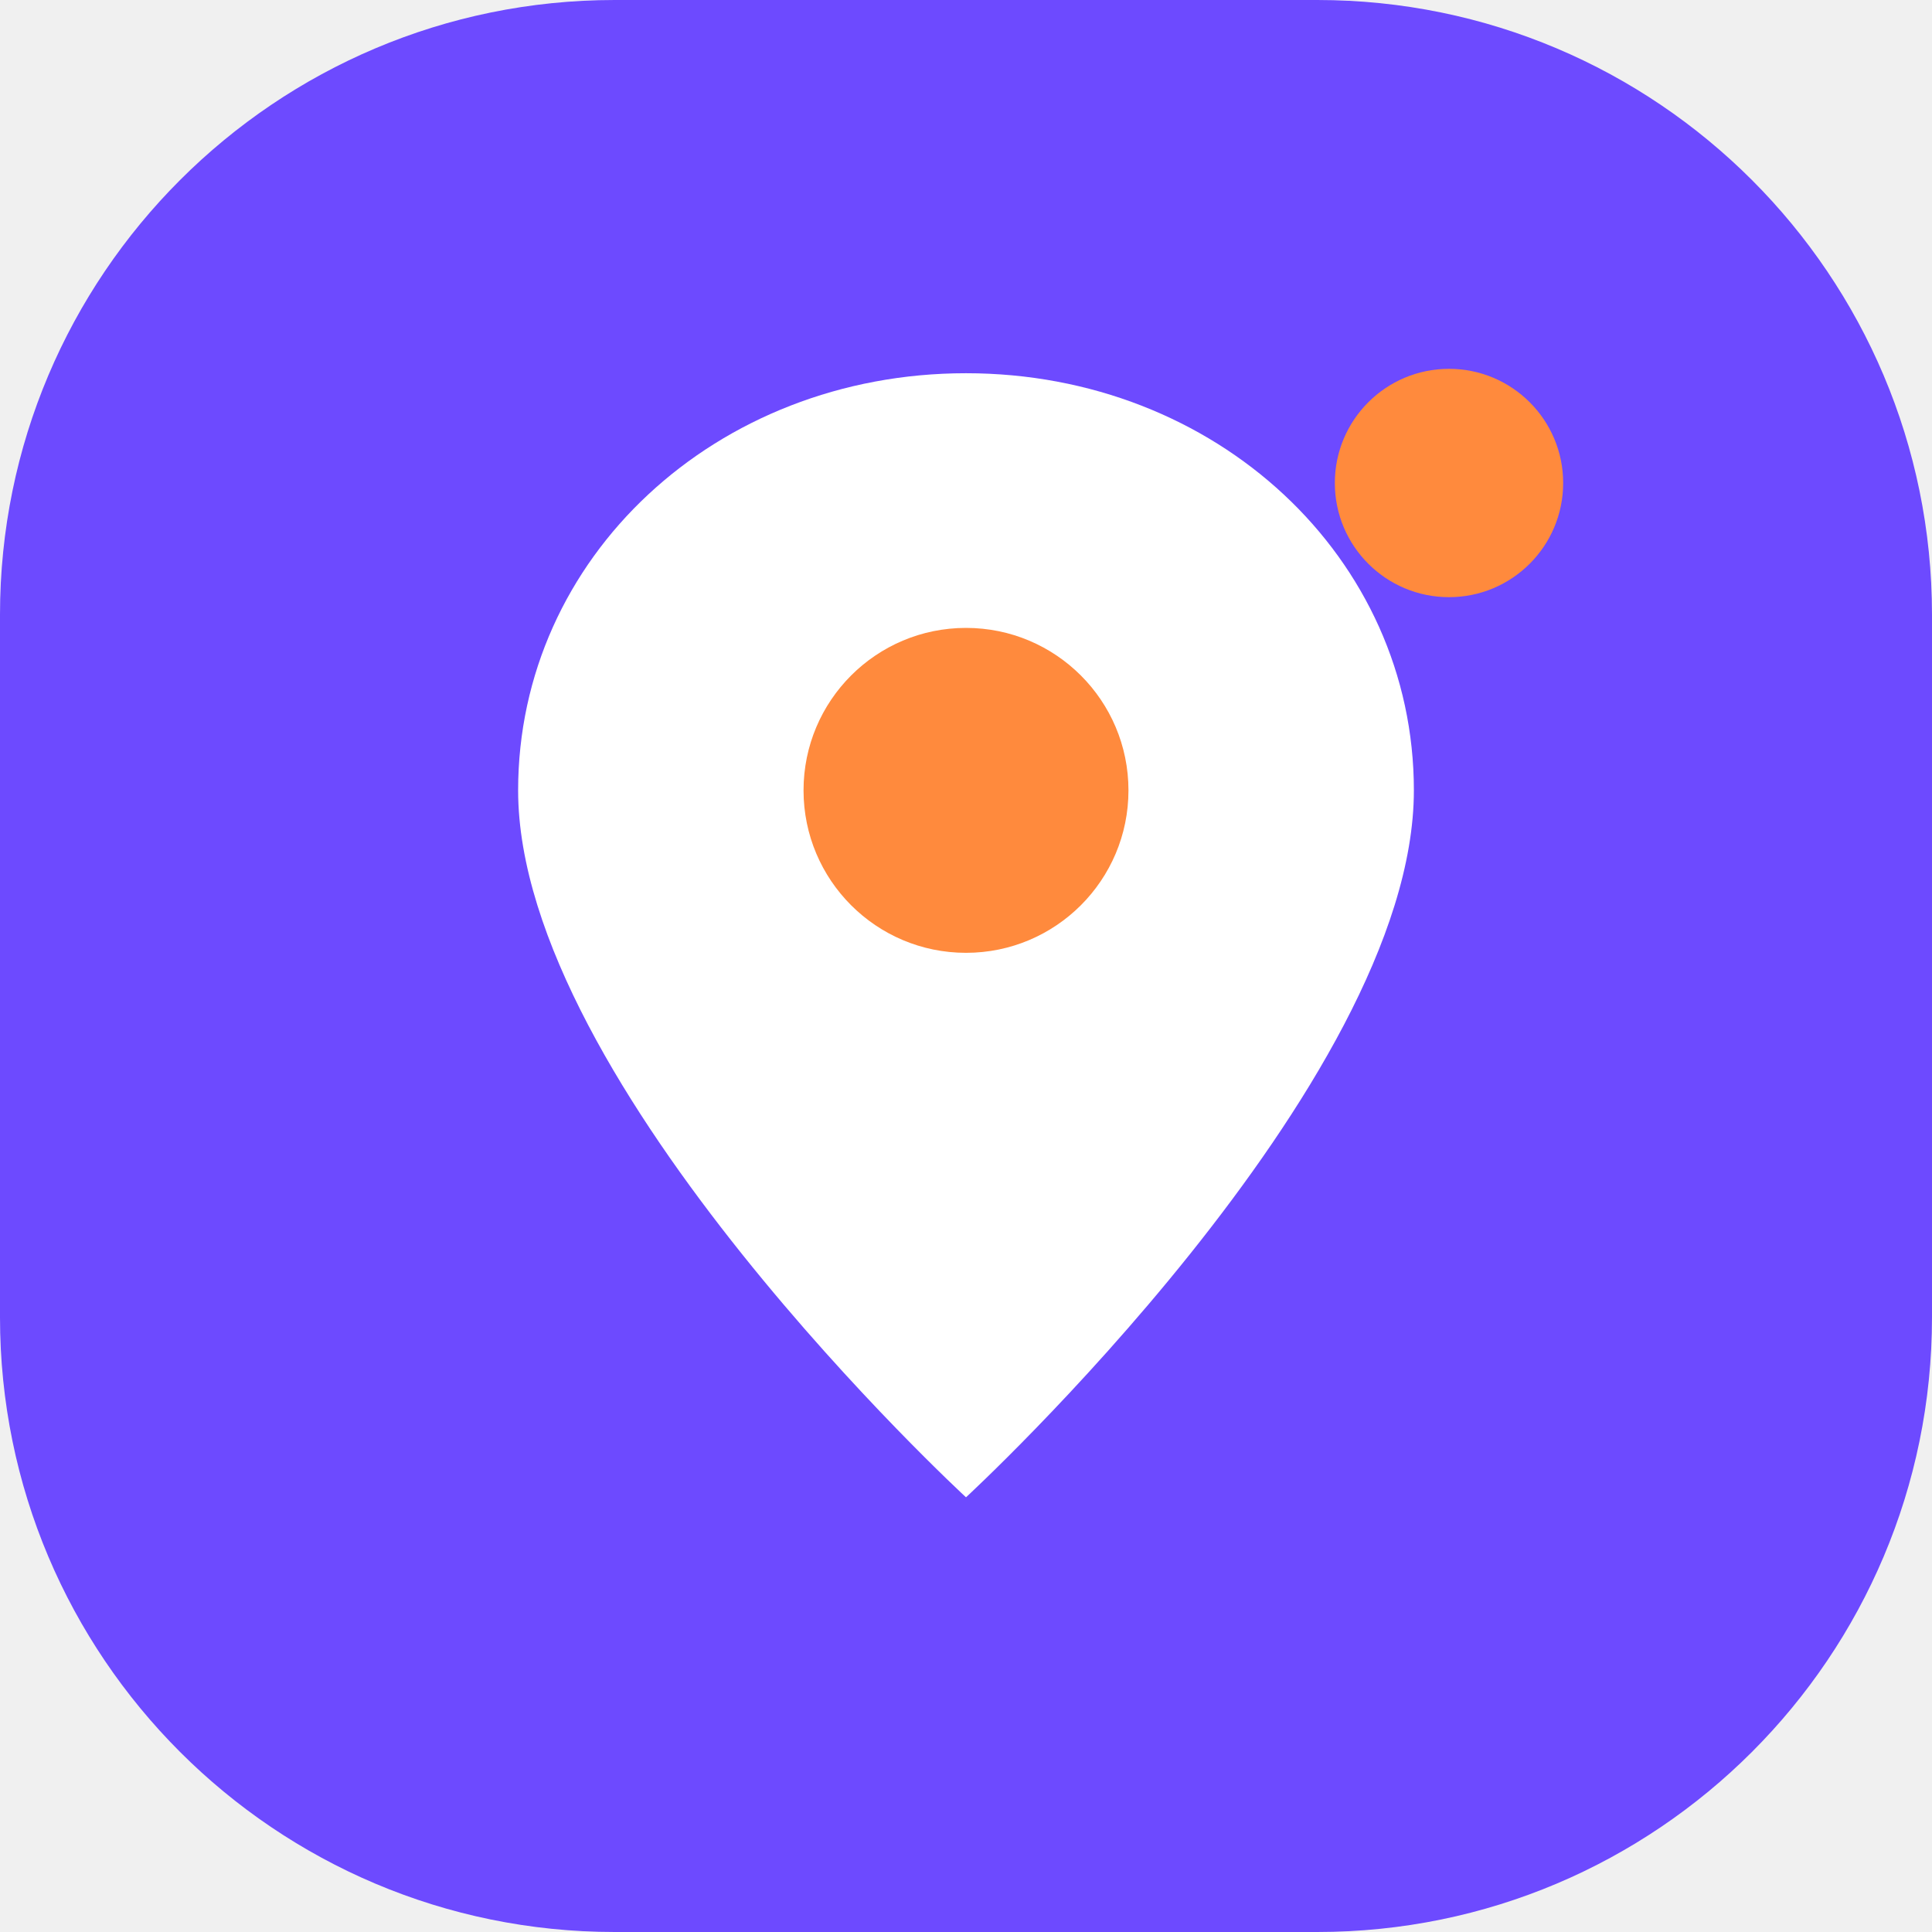
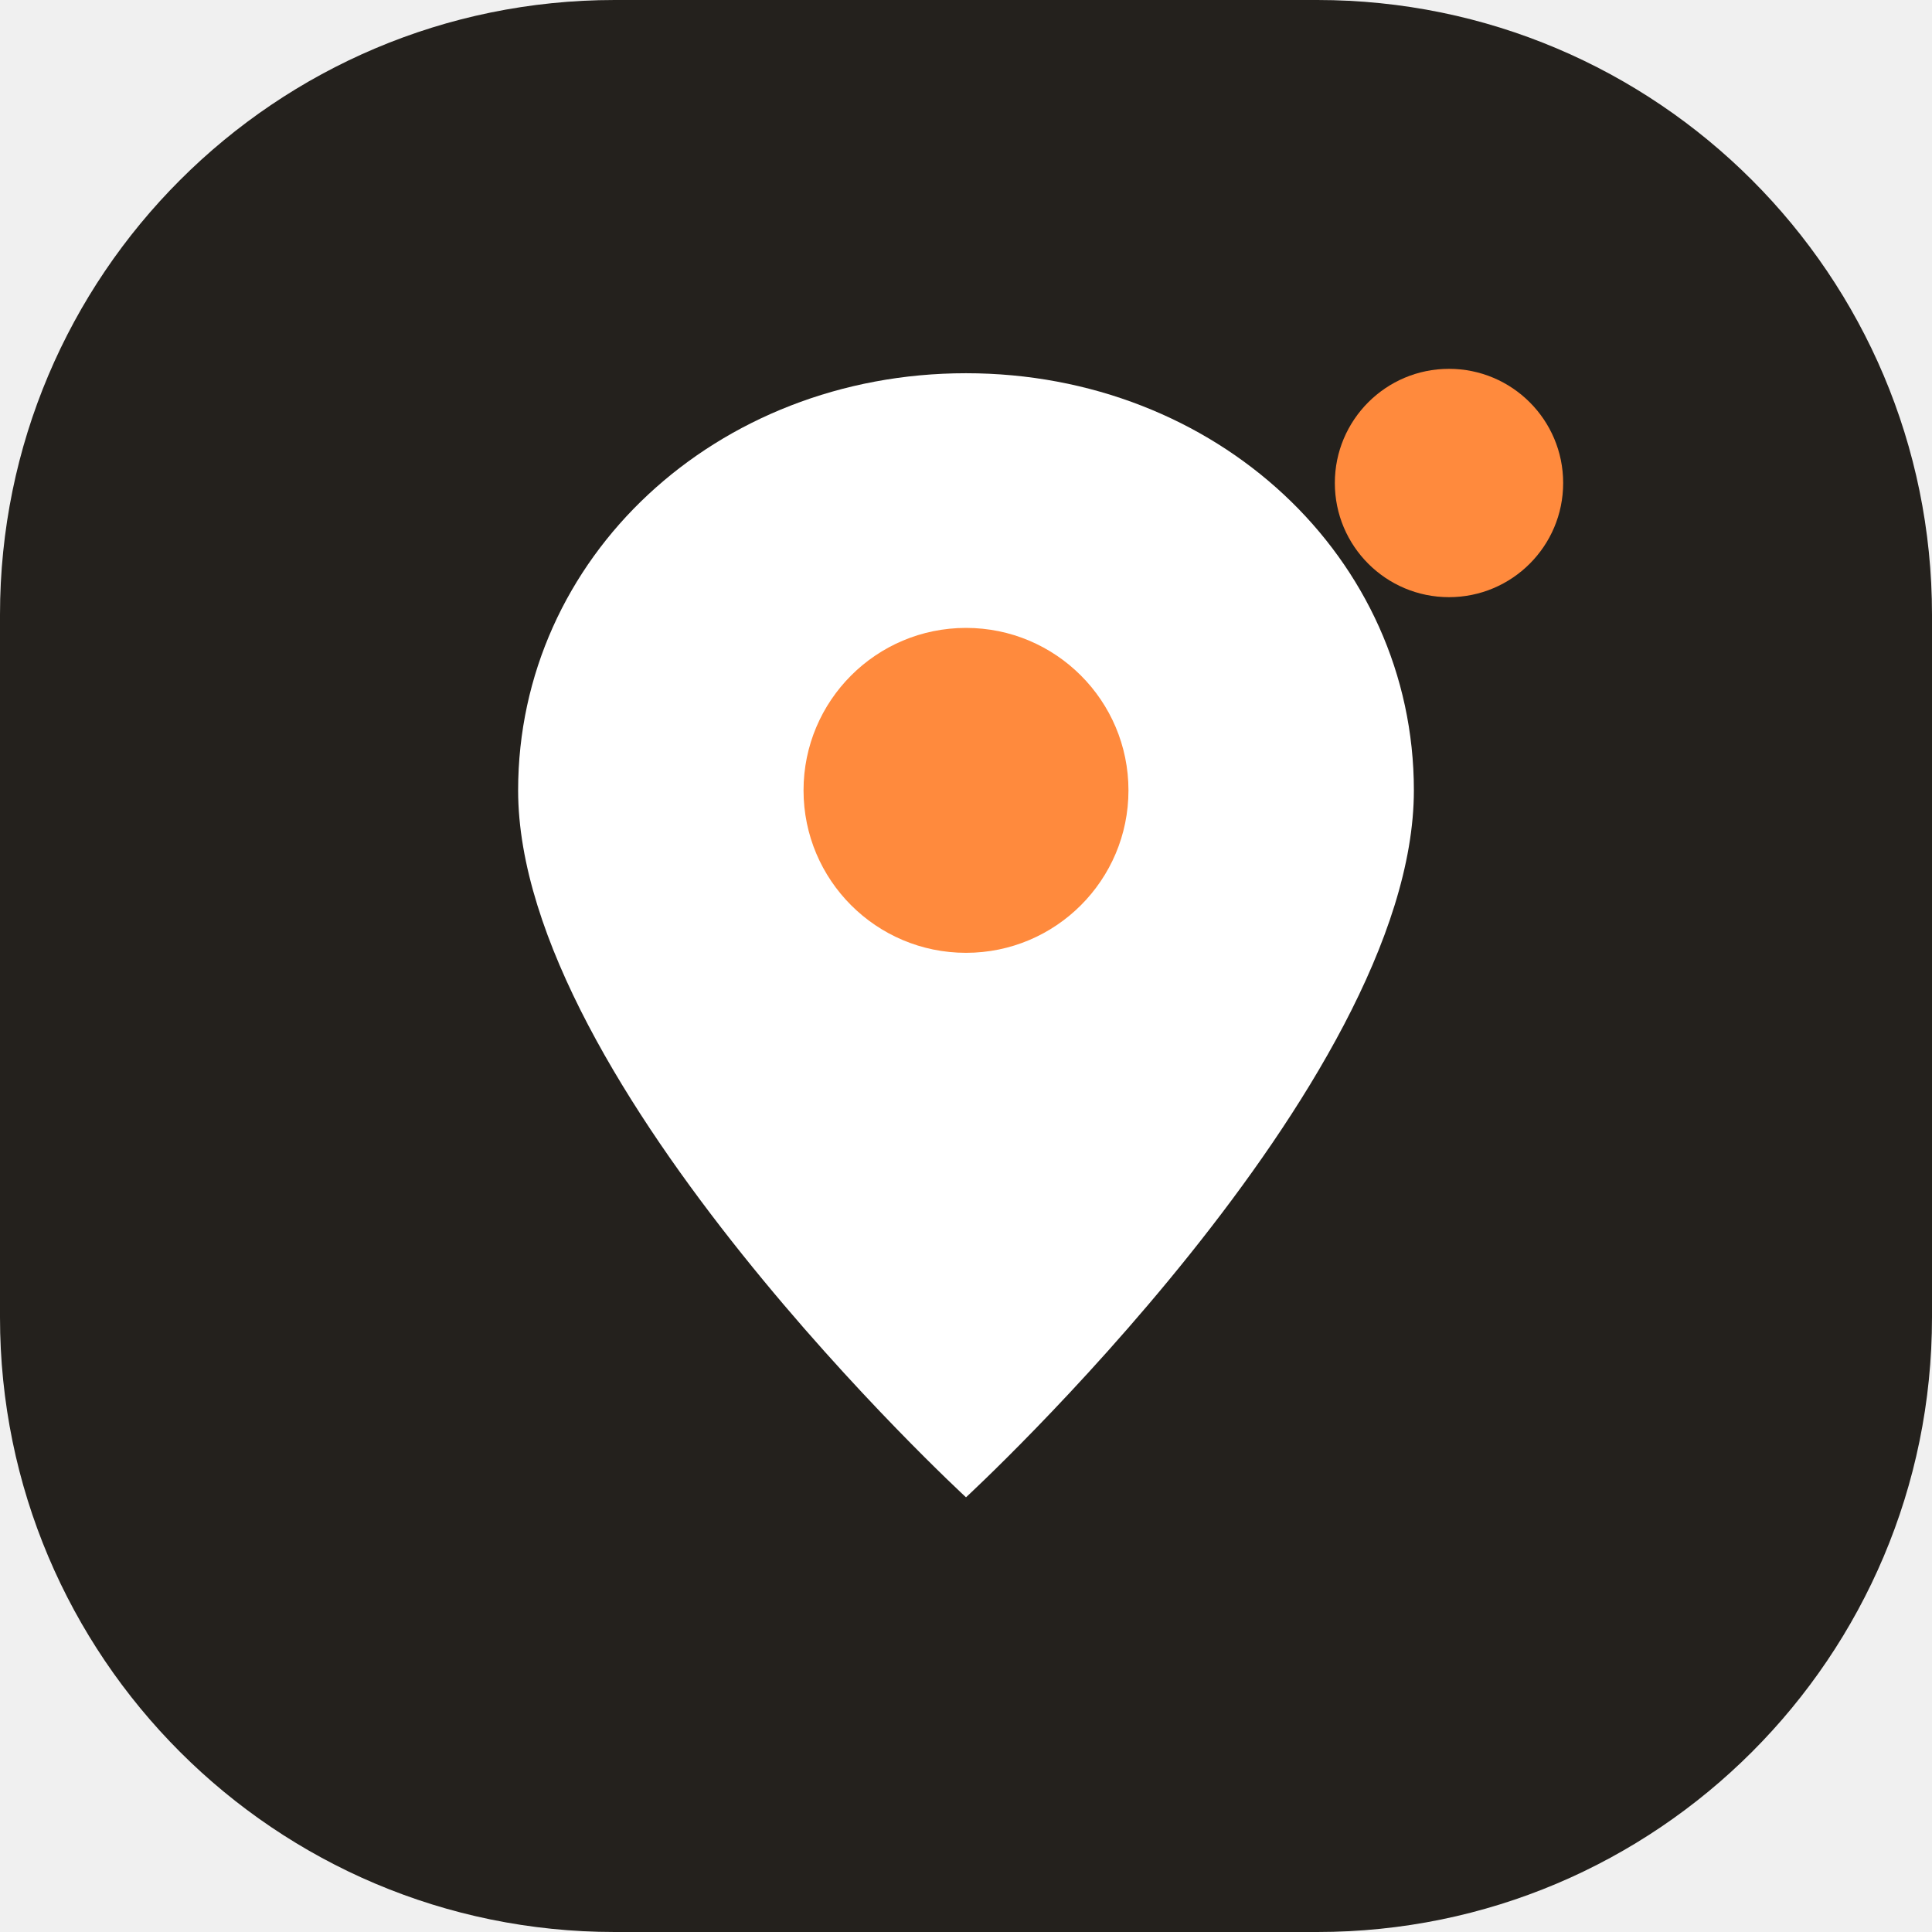
<svg xmlns="http://www.w3.org/2000/svg" viewBox="0 0 44 44" width="32" height="32" role="img" aria-label="nearFind">
-   <rect width="44" height="44" rx="14" fill="#6D4AFF" />
+   <rect width="44" height="44" rx="14" fill="#24211d" />
  <path d="M22 8.5c-5.7 0-10.2 4.2-10.2 9.5 0 6.7 10.2 16.1 10.2 16.1s10.2-9.4 10.2-16.1c0-5.3-4.5-9.5-10.2-9.5Z" fill="#FFFFFF" />
  <circle cx="22" cy="18" r="3.7" fill="#FF8A3D" />
  <circle cx="33" cy="11" r="2.6" fill="#FF8A3D" />
</svg>
